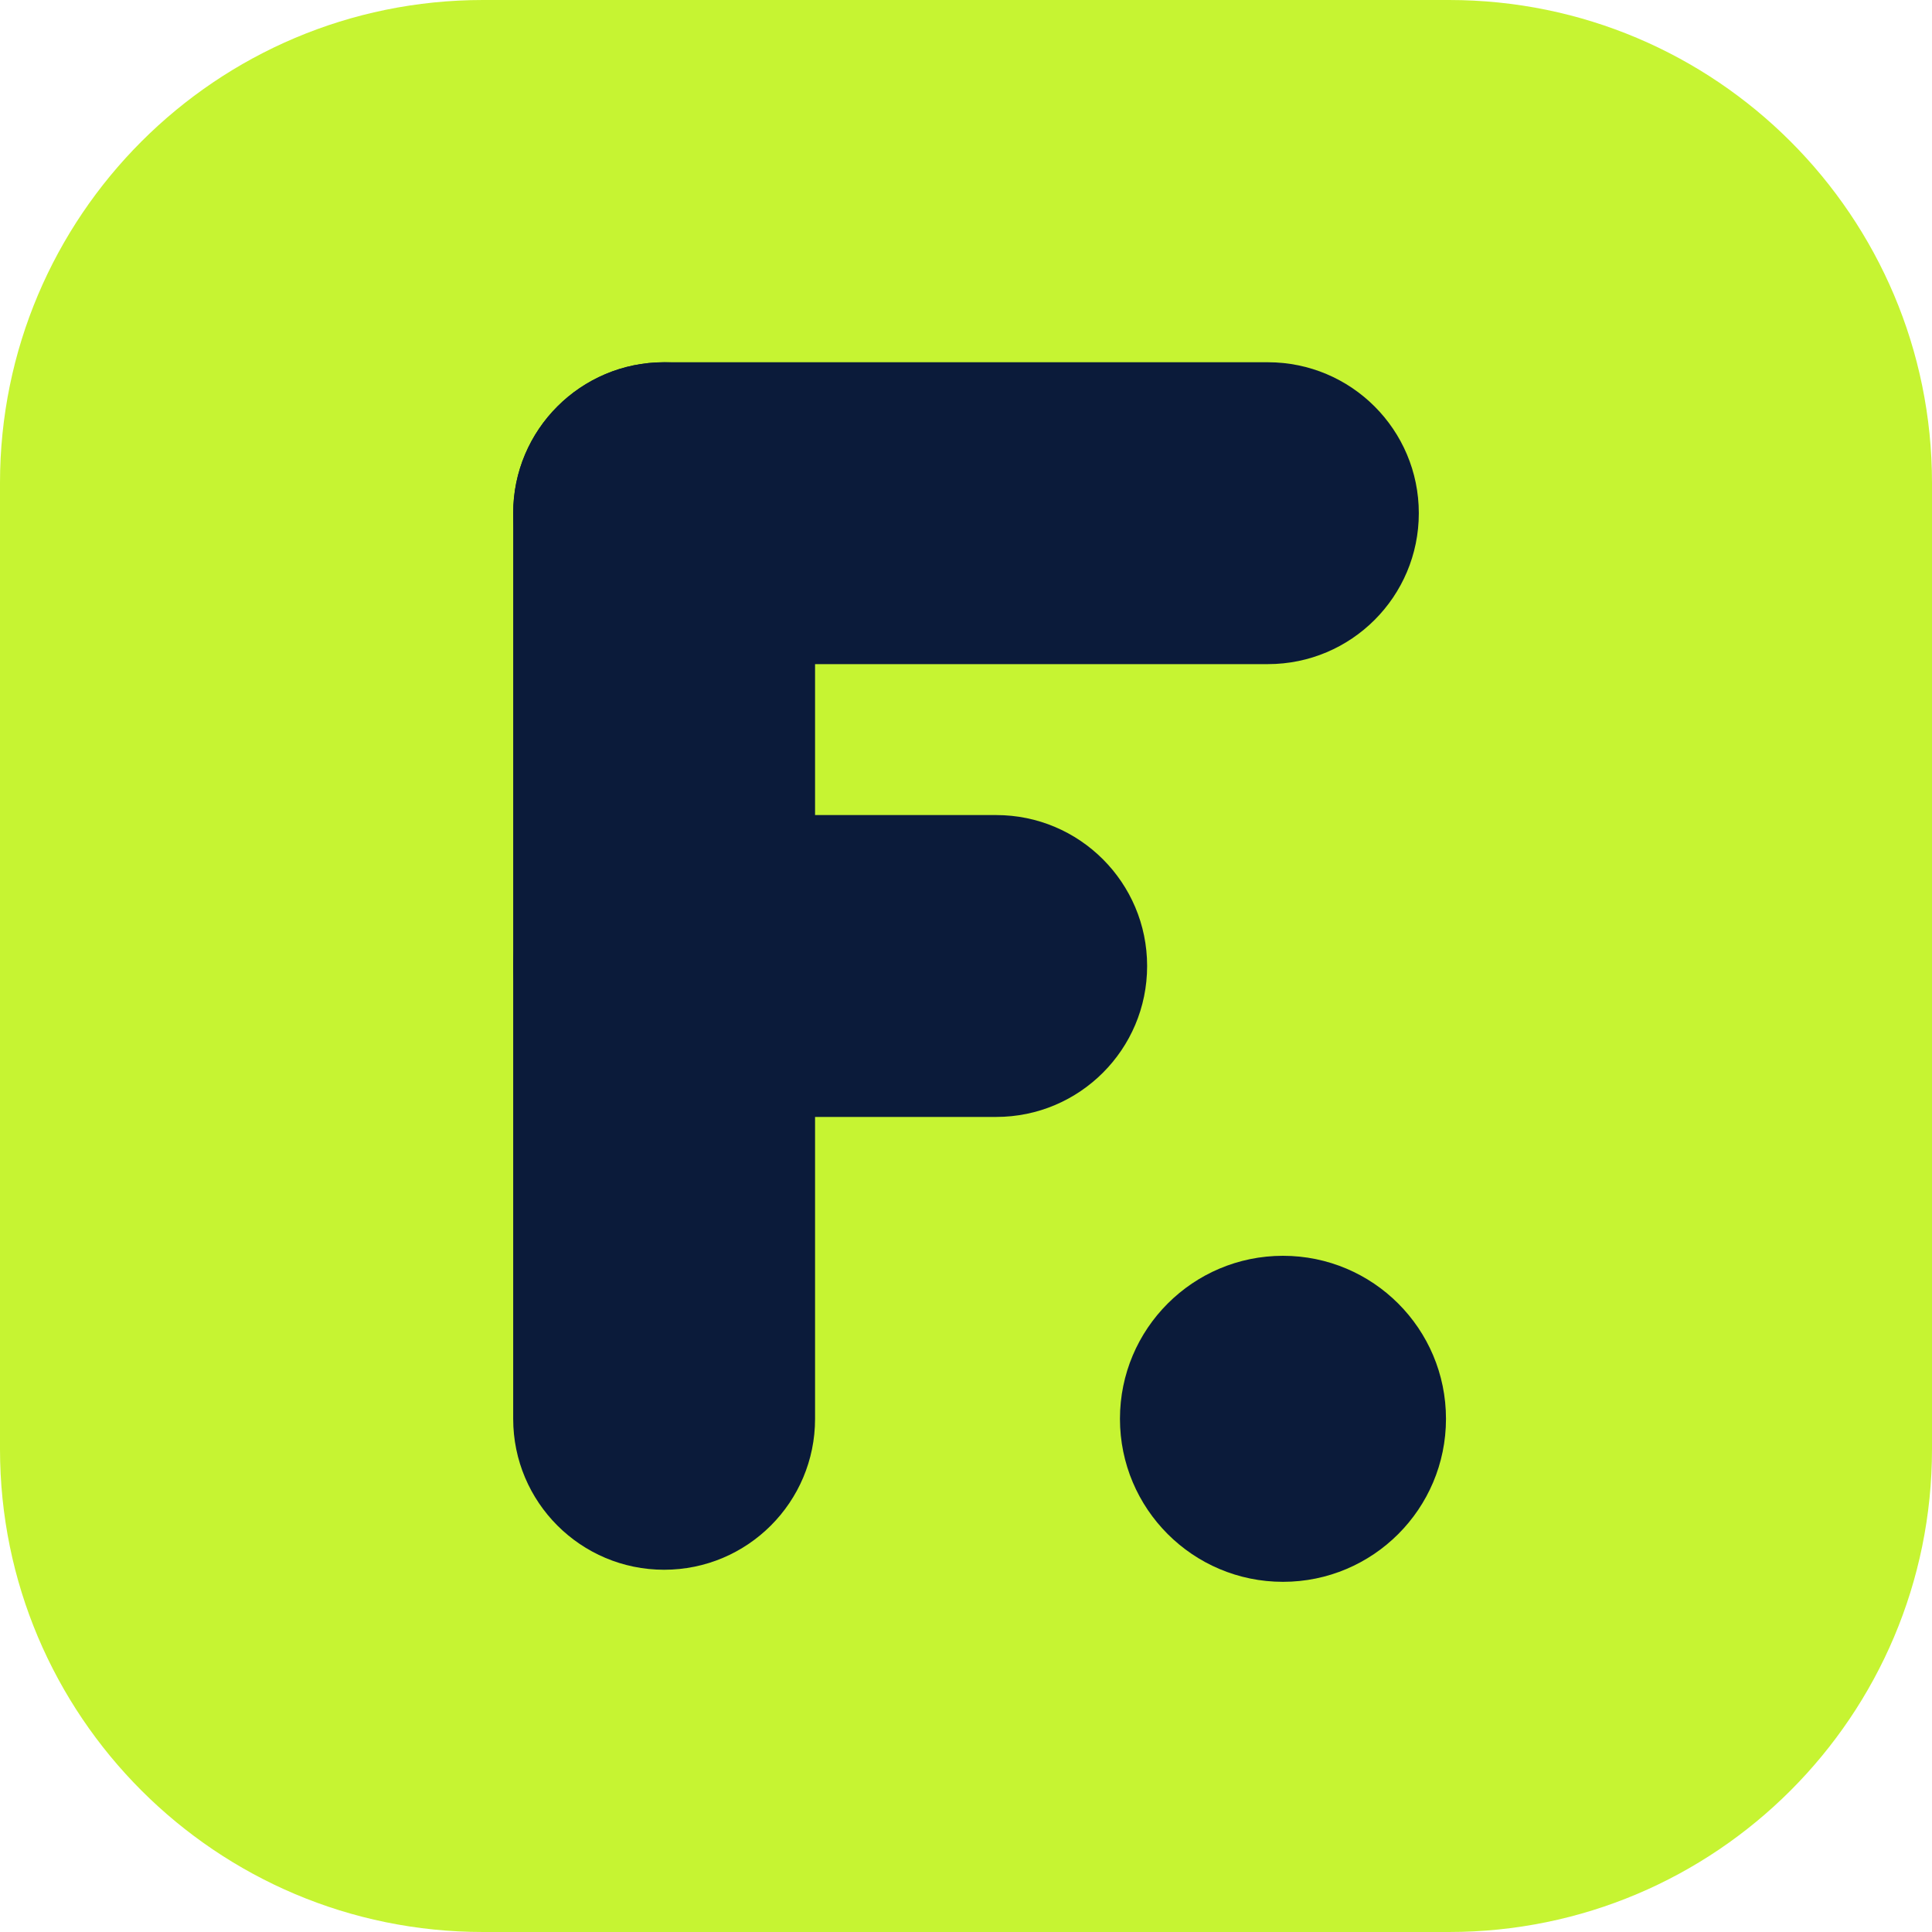
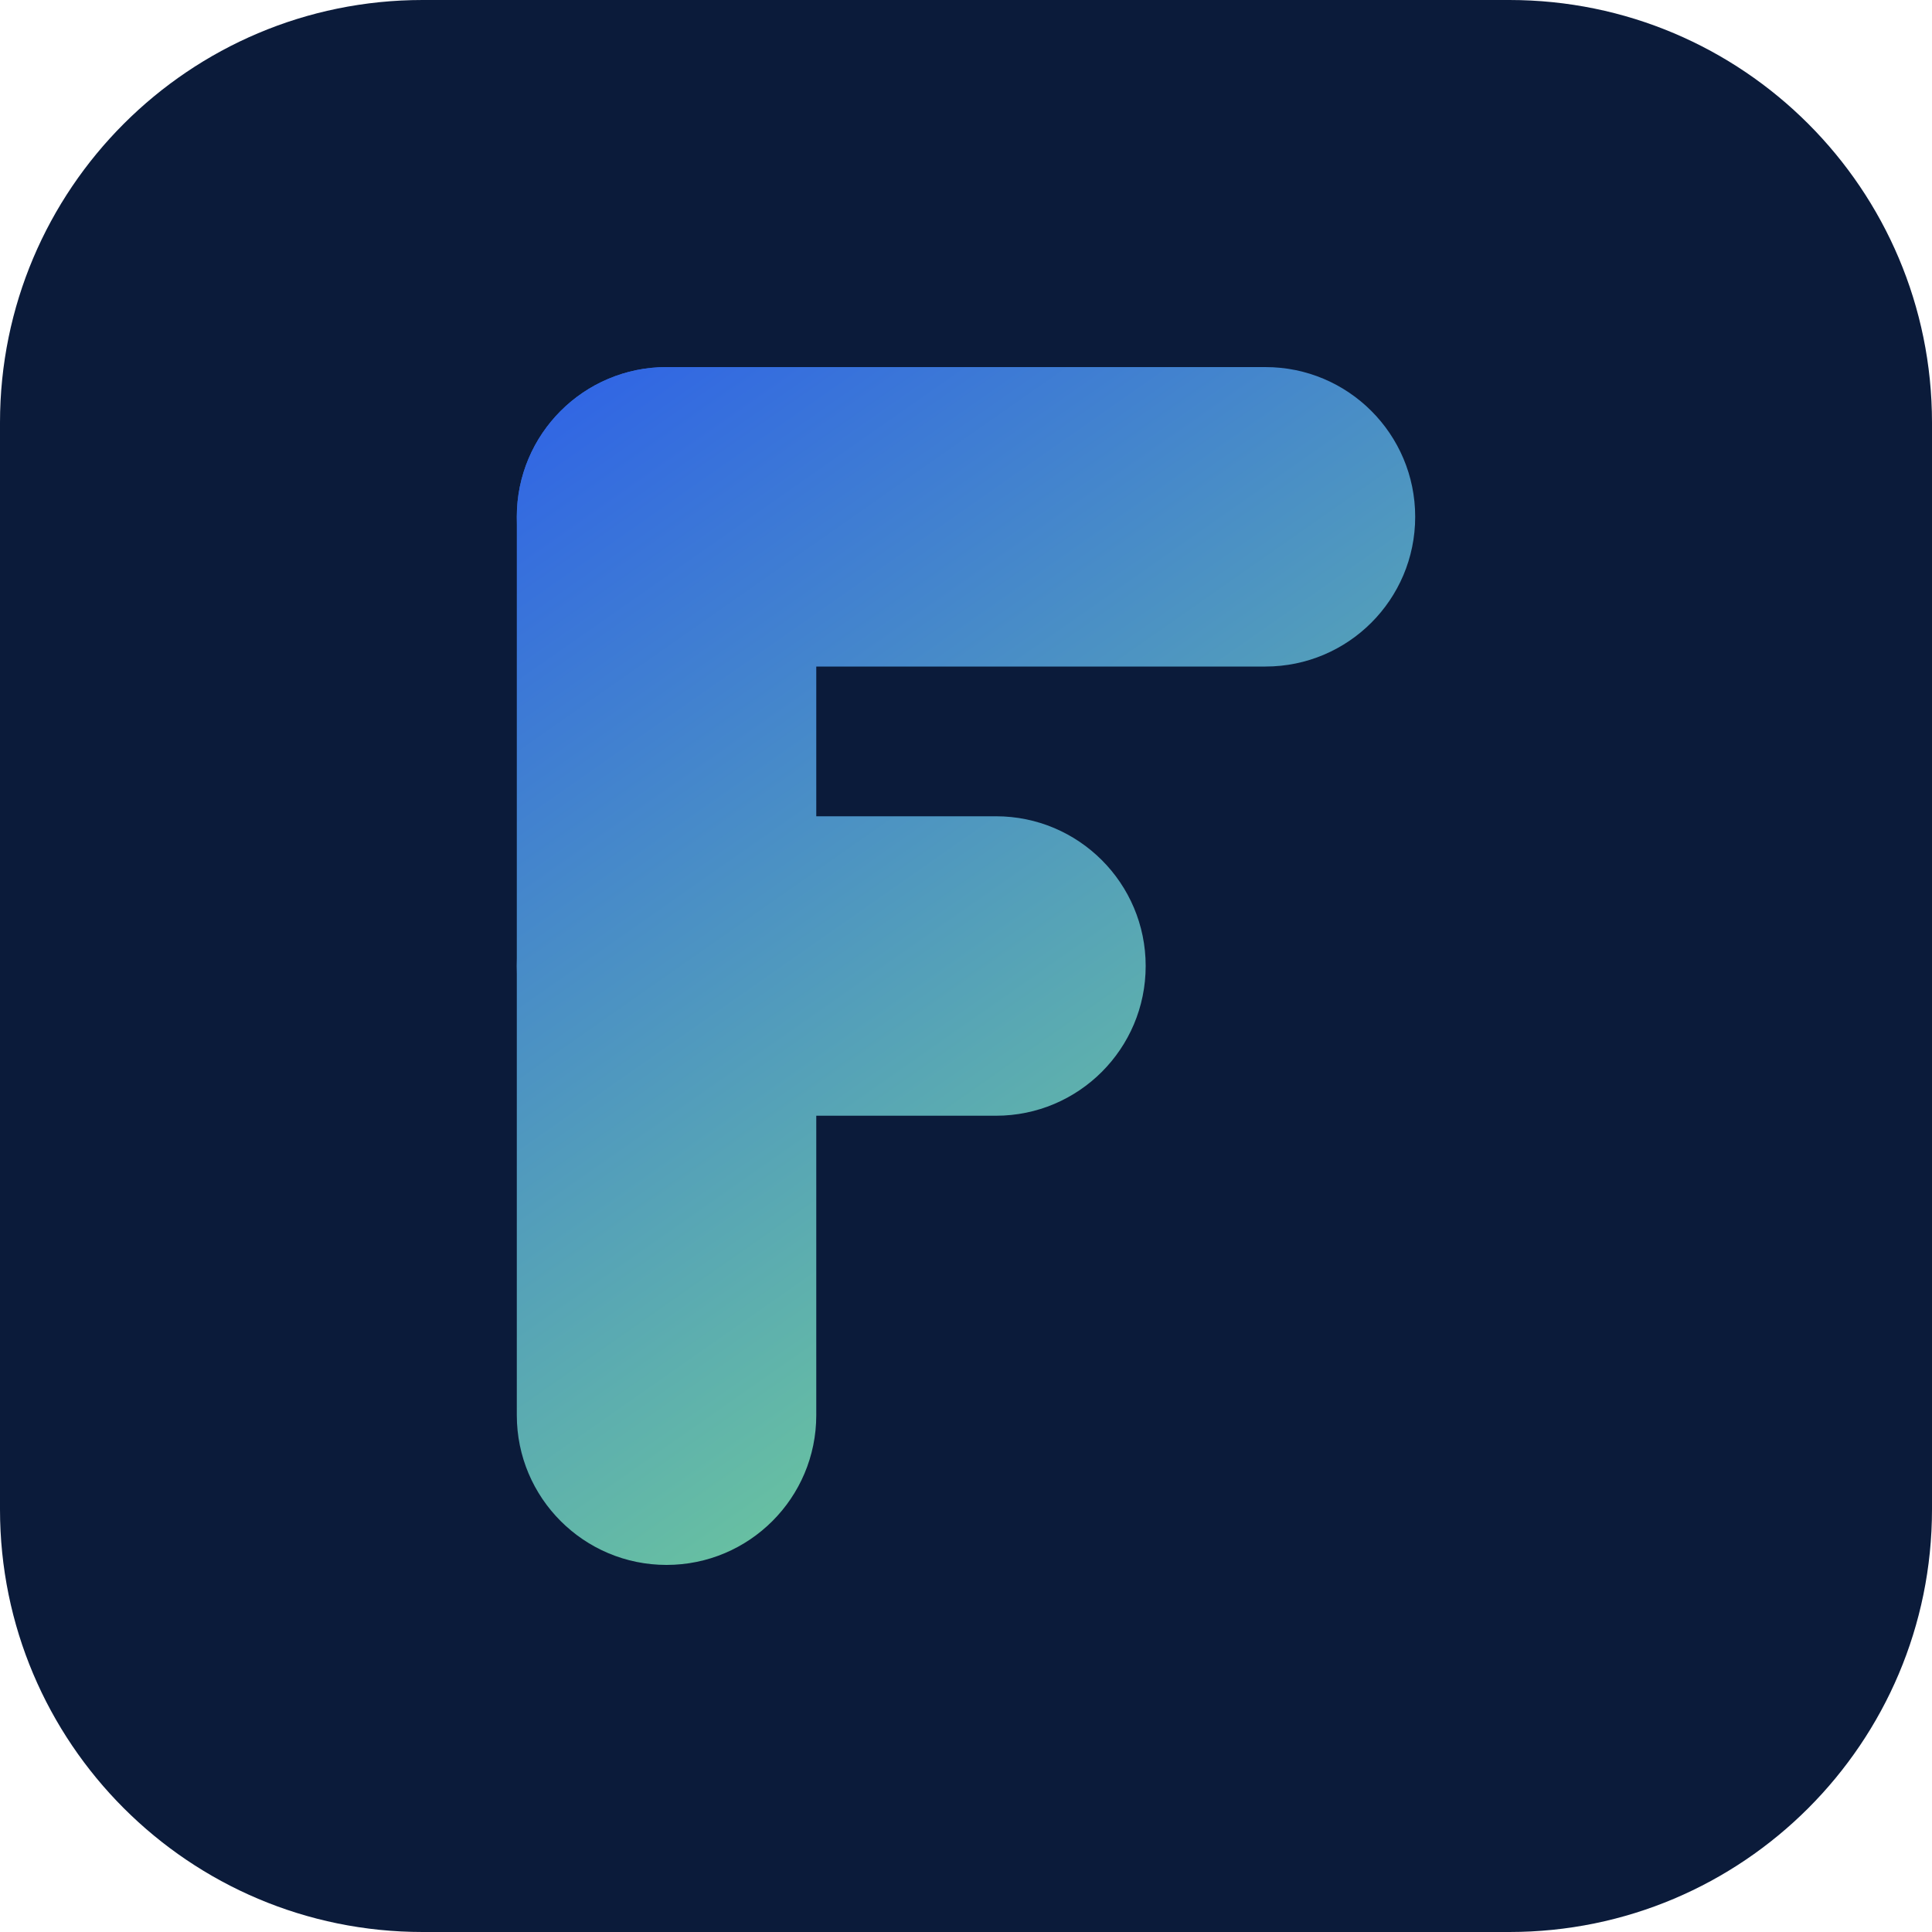
<svg xmlns="http://www.w3.org/2000/svg" viewBox="0 0 64 64">
-   <rect width="64" height="64" rx="16" fill="#C6F432" />
-   <g transform="translate(32 32) scale(1) translate(-32 -32) translate(-1 0)">
-     <rect x="18" y="12" width="10" height="40" rx="5" fill="#0B1B3A" />
-     <rect x="18" y="12" width="30" height="10" rx="5" fill="#0B1B3A" />
-     <rect x="18" y="27" width="21" height="10" rx="5" fill="#0B1B3A" />
-     <g transform="translate(43.5 47)">
-       <circle r="5.4" fill="#0B1B3A" />
-     </g>
+   <defs>
+     <linearGradient id="g" gradientUnits="userSpaceOnUse" x1="19" y1="12" x2="47" y2="52">
+       <stop offset="0" stop-color="#2F63E6" />
+       <stop offset="1" stop-color="#7BE08A" />
+     </linearGradient>
+   </defs>
+   <rect width="64" height="64" rx="14" fill="#0B1B3A" />
+   <g transform="translate(-0.736 0.256) scale(0.992)">
+     <rect x="18" y="12" width="10" height="40" rx="5" fill="url(#g)" />
+     <rect x="18" y="12" width="30" height="10" rx="5" fill="url(#g)" />
+     <rect x="18" y="27" width="21" height="10" rx="5" fill="url(#g)" />
  </g>
</svg>
